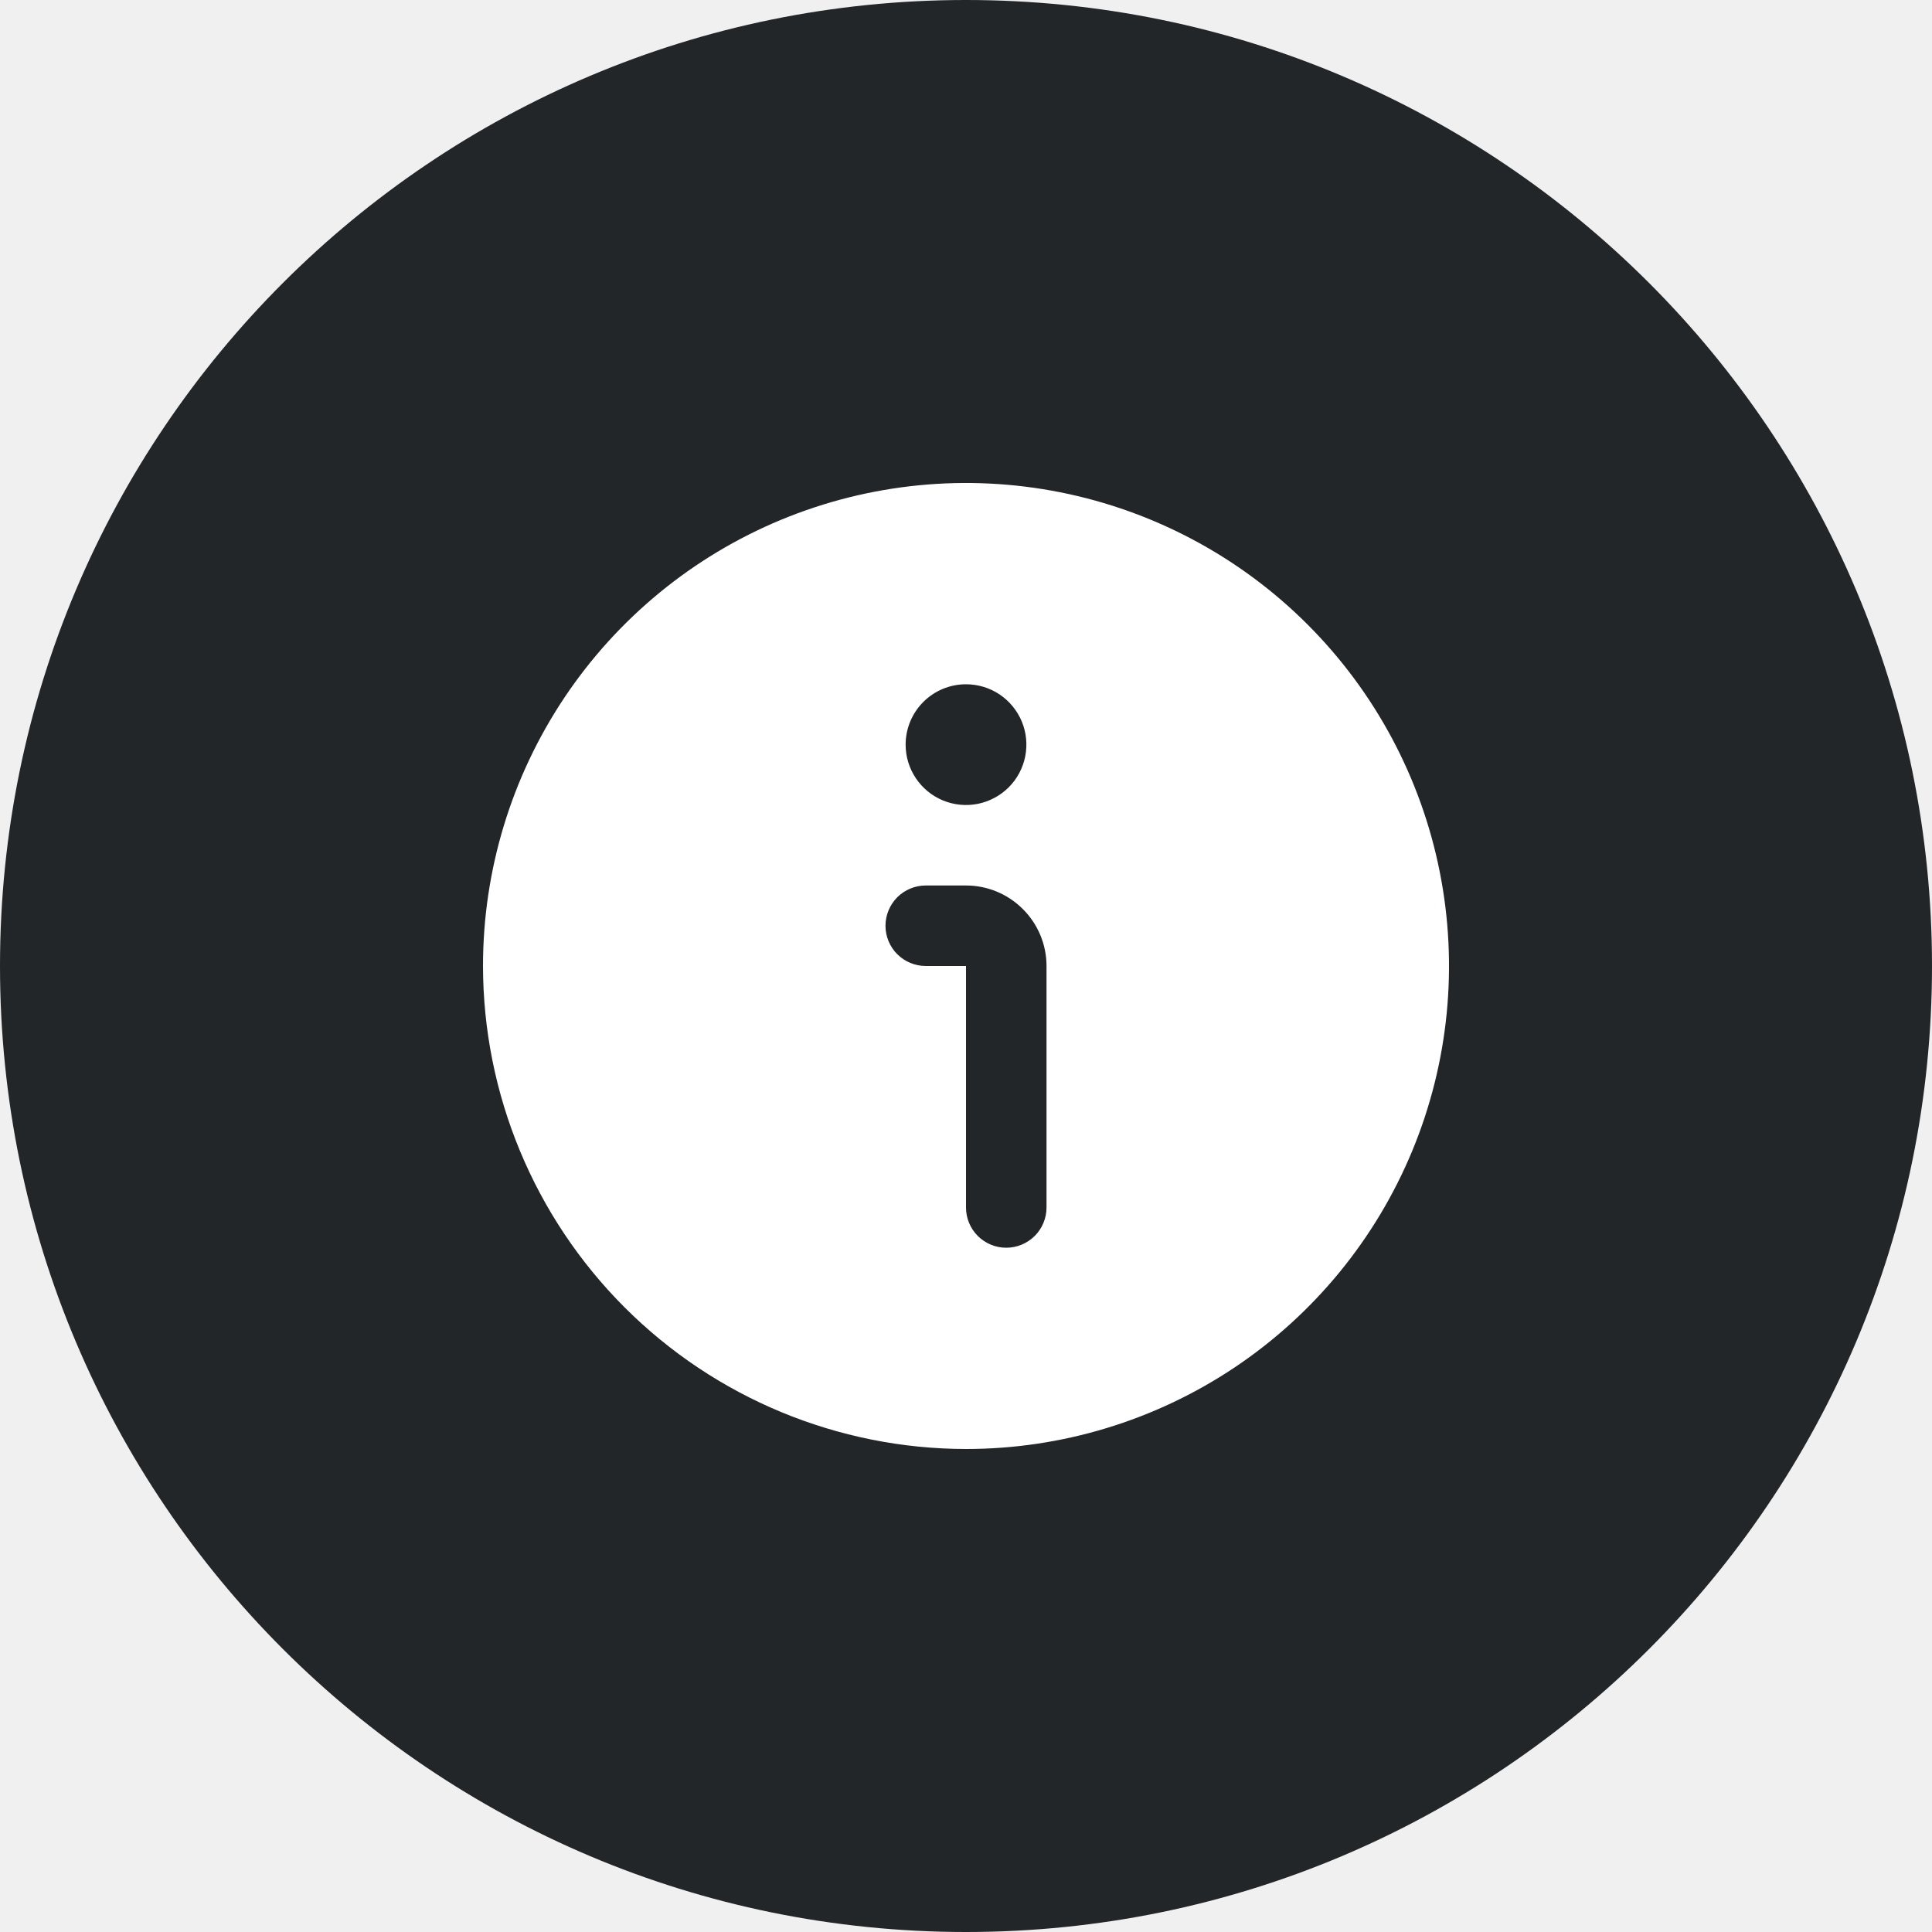
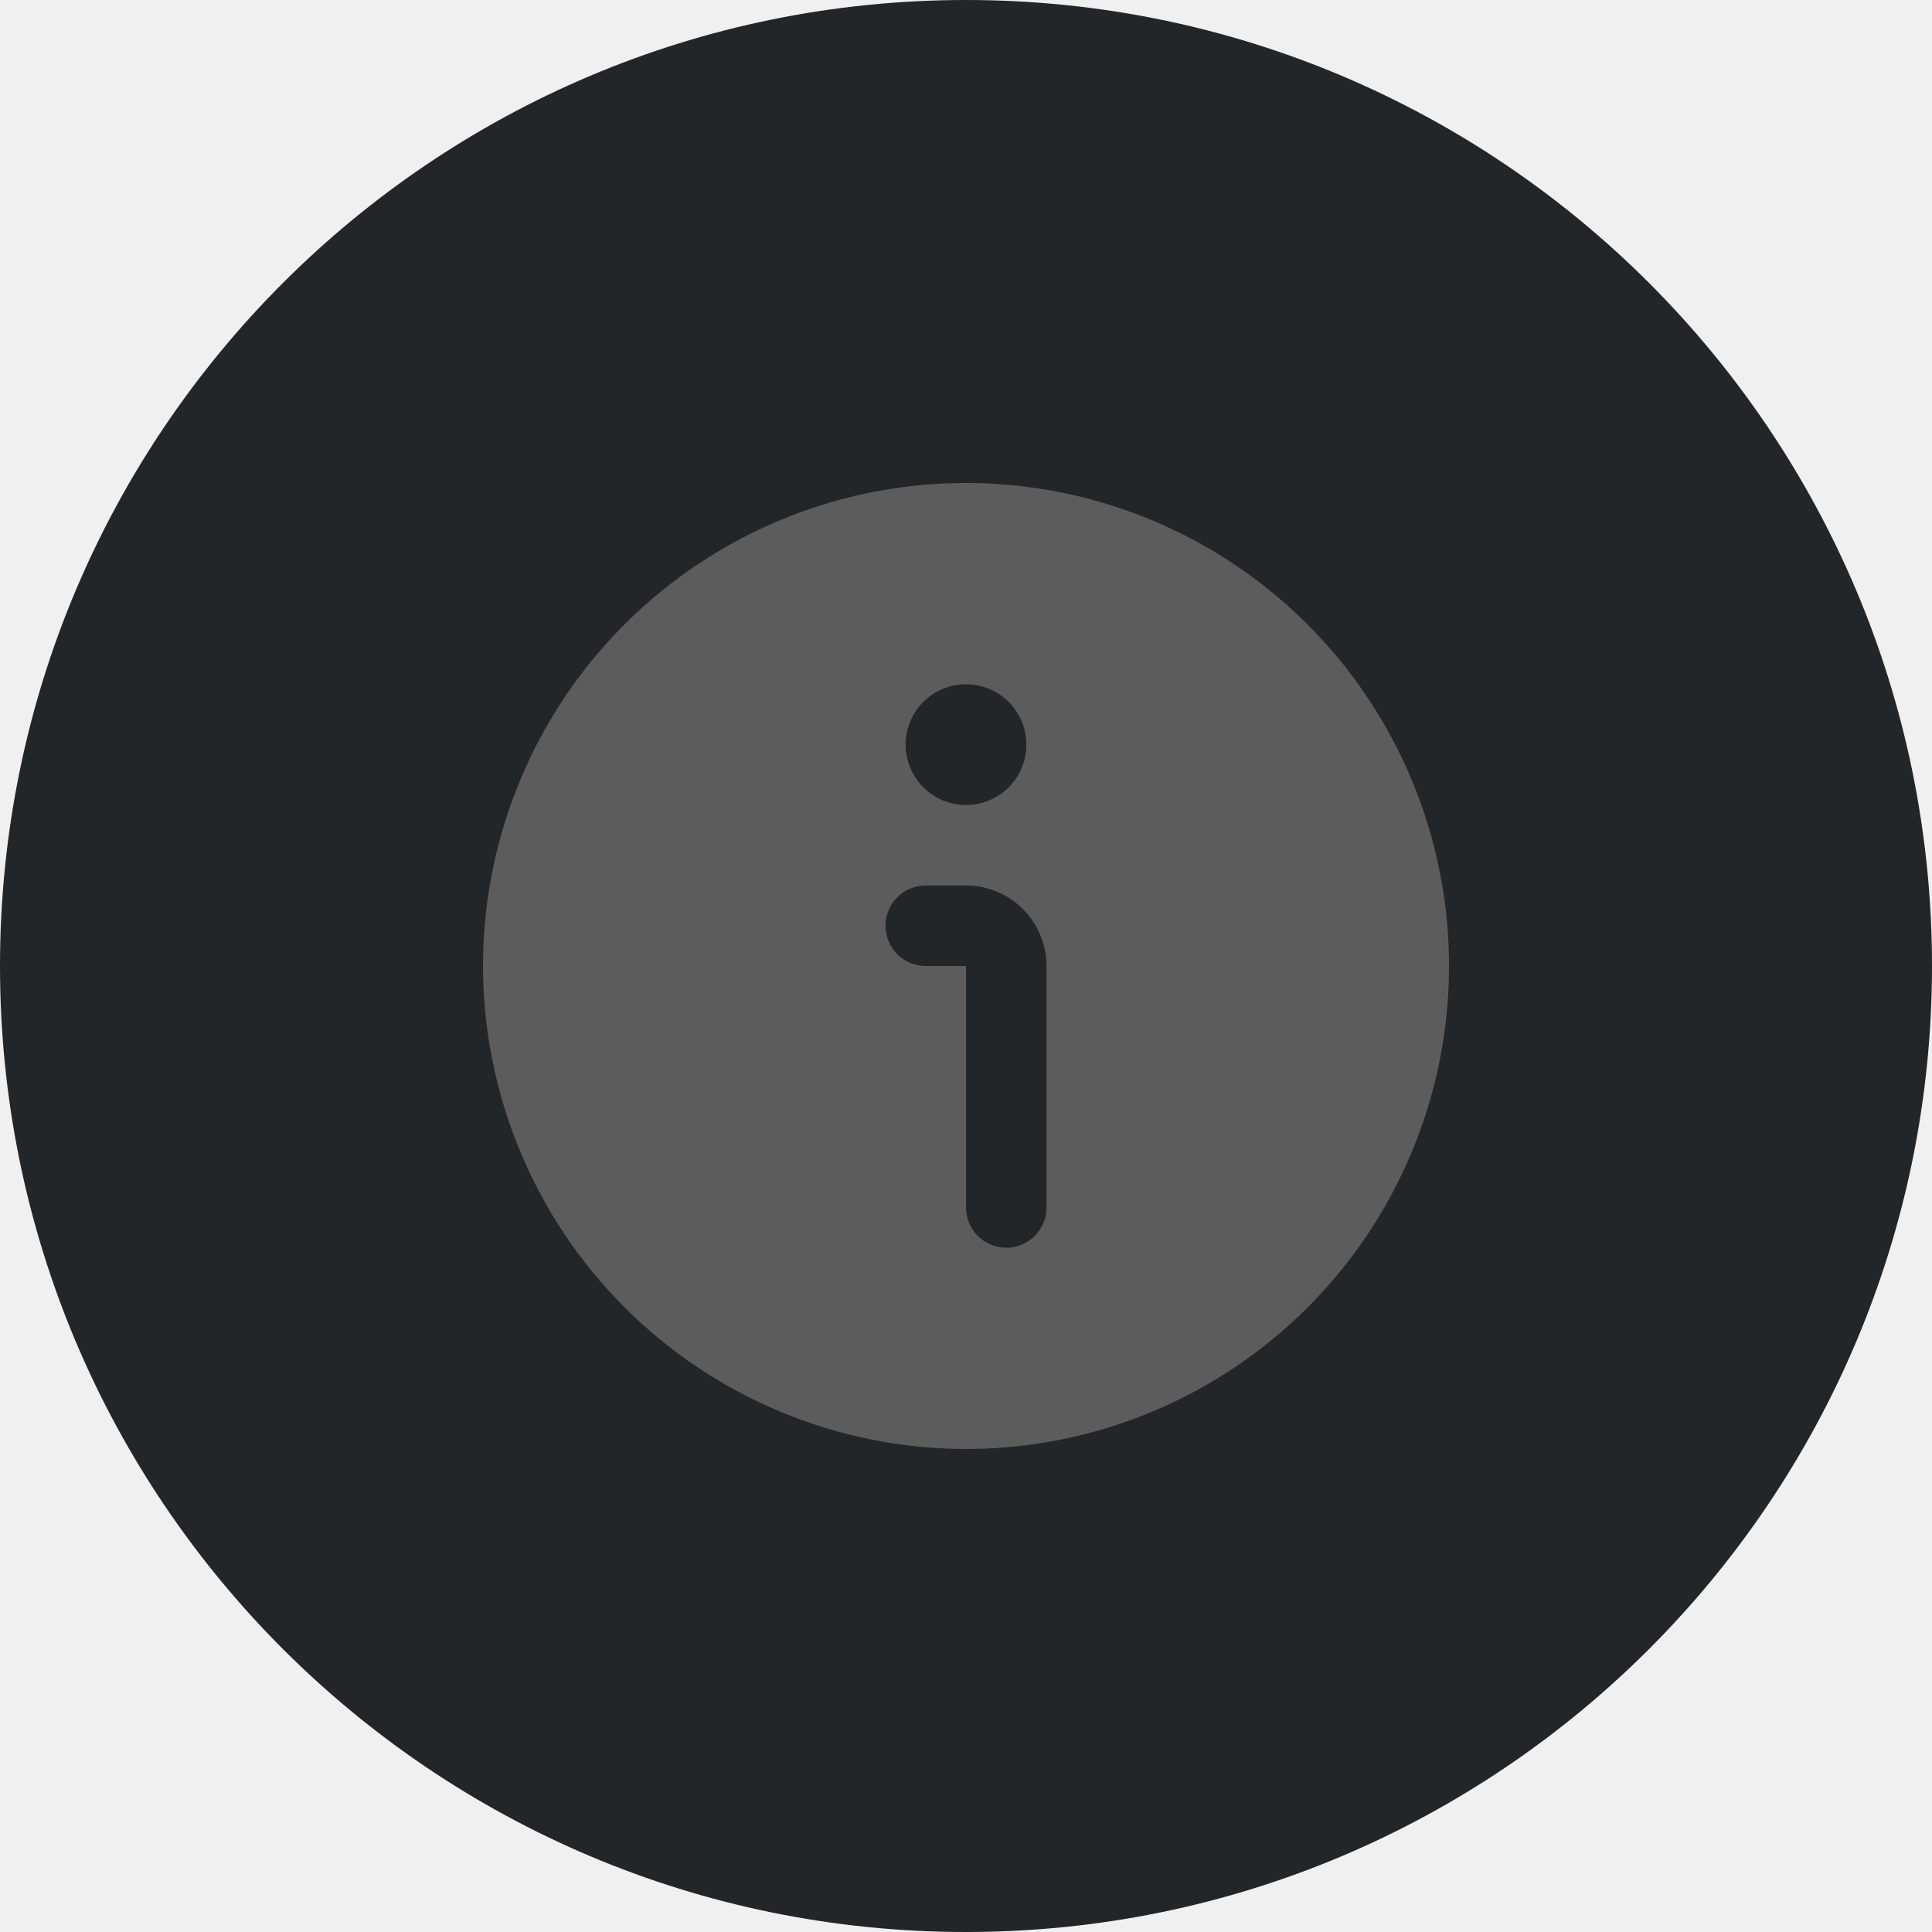
<svg xmlns="http://www.w3.org/2000/svg" width="40" height="40" viewBox="0 0 40 40" fill="none">
  <rect width="40" height="40" rx="20" fill="#222628" />
-   <path d="M20 30C21.978 30 23.911 29.413 25.556 28.315C27.2 27.216 28.482 25.654 29.239 23.827C29.996 22 30.194 19.989 29.808 18.049C29.422 16.109 28.47 14.328 27.071 12.929C25.672 11.53 23.891 10.578 21.951 10.192C20.011 9.806 18 10.004 16.173 10.761C14.346 11.518 12.784 12.8 11.685 14.444C10.586 16.089 10 18.022 10 20C10.003 22.651 11.057 25.193 12.932 27.068C14.807 28.943 17.349 29.997 20 30ZM20 14.167C20.247 14.167 20.489 14.24 20.695 14.377C20.9 14.515 21.06 14.71 21.155 14.938C21.25 15.167 21.274 15.418 21.226 15.661C21.178 15.903 21.059 16.126 20.884 16.301C20.709 16.475 20.486 16.594 20.244 16.643C20.001 16.691 19.75 16.666 19.522 16.572C19.293 16.477 19.098 16.317 18.961 16.111C18.823 15.906 18.75 15.664 18.75 15.417C18.75 15.085 18.882 14.767 19.116 14.533C19.351 14.298 19.669 14.167 20 14.167ZM19.167 18.333H20C20.442 18.333 20.866 18.509 21.178 18.822C21.491 19.134 21.667 19.558 21.667 20V25C21.667 25.221 21.579 25.433 21.423 25.589C21.266 25.745 21.054 25.833 20.833 25.833C20.612 25.833 20.4 25.745 20.244 25.589C20.088 25.433 20 25.221 20 25V20H19.167C18.946 20 18.734 19.912 18.577 19.756C18.421 19.6 18.333 19.388 18.333 19.167C18.333 18.946 18.421 18.734 18.577 18.577C18.734 18.421 18.946 18.333 19.167 18.333Z" fill="white" />
+   <path d="M20 30C21.978 30 23.911 29.413 25.556 28.315C27.2 27.216 28.482 25.654 29.239 23.827C29.996 22 30.194 19.989 29.808 18.049C29.422 16.109 28.47 14.328 27.071 12.929C25.672 11.53 23.891 10.578 21.951 10.192C20.011 9.806 18 10.004 16.173 10.761C14.346 11.518 12.784 12.8 11.685 14.444C10.586 16.089 10 18.022 10 20C10.003 22.651 11.057 25.193 12.932 27.068C14.807 28.943 17.349 29.997 20 30ZM20 14.167C20.247 14.167 20.489 14.24 20.695 14.377C20.9 14.515 21.06 14.71 21.155 14.938C21.25 15.167 21.274 15.418 21.226 15.661C21.178 15.903 21.059 16.126 20.884 16.301C20.709 16.475 20.486 16.594 20.244 16.643C20.001 16.691 19.75 16.666 19.522 16.572C19.293 16.477 19.098 16.317 18.961 16.111C18.823 15.906 18.75 15.664 18.75 15.417C18.75 15.085 18.882 14.767 19.116 14.533C19.351 14.298 19.669 14.167 20 14.167ZM19.167 18.333H20C20.442 18.333 20.866 18.509 21.178 18.822C21.491 19.134 21.667 19.558 21.667 20V25C21.667 25.221 21.579 25.433 21.423 25.589C21.266 25.745 21.054 25.833 20.833 25.833C20.612 25.833 20.4 25.745 20.244 25.589C20.088 25.433 20 25.221 20 25V20H19.167C18.946 20 18.734 19.912 18.577 19.756C18.421 19.6 18.333 19.388 18.333 19.167C18.333 18.946 18.421 18.734 18.577 18.577C18.734 18.421 18.946 18.333 19.167 18.333Z" fill="#5C5C5C" />
</svg>
